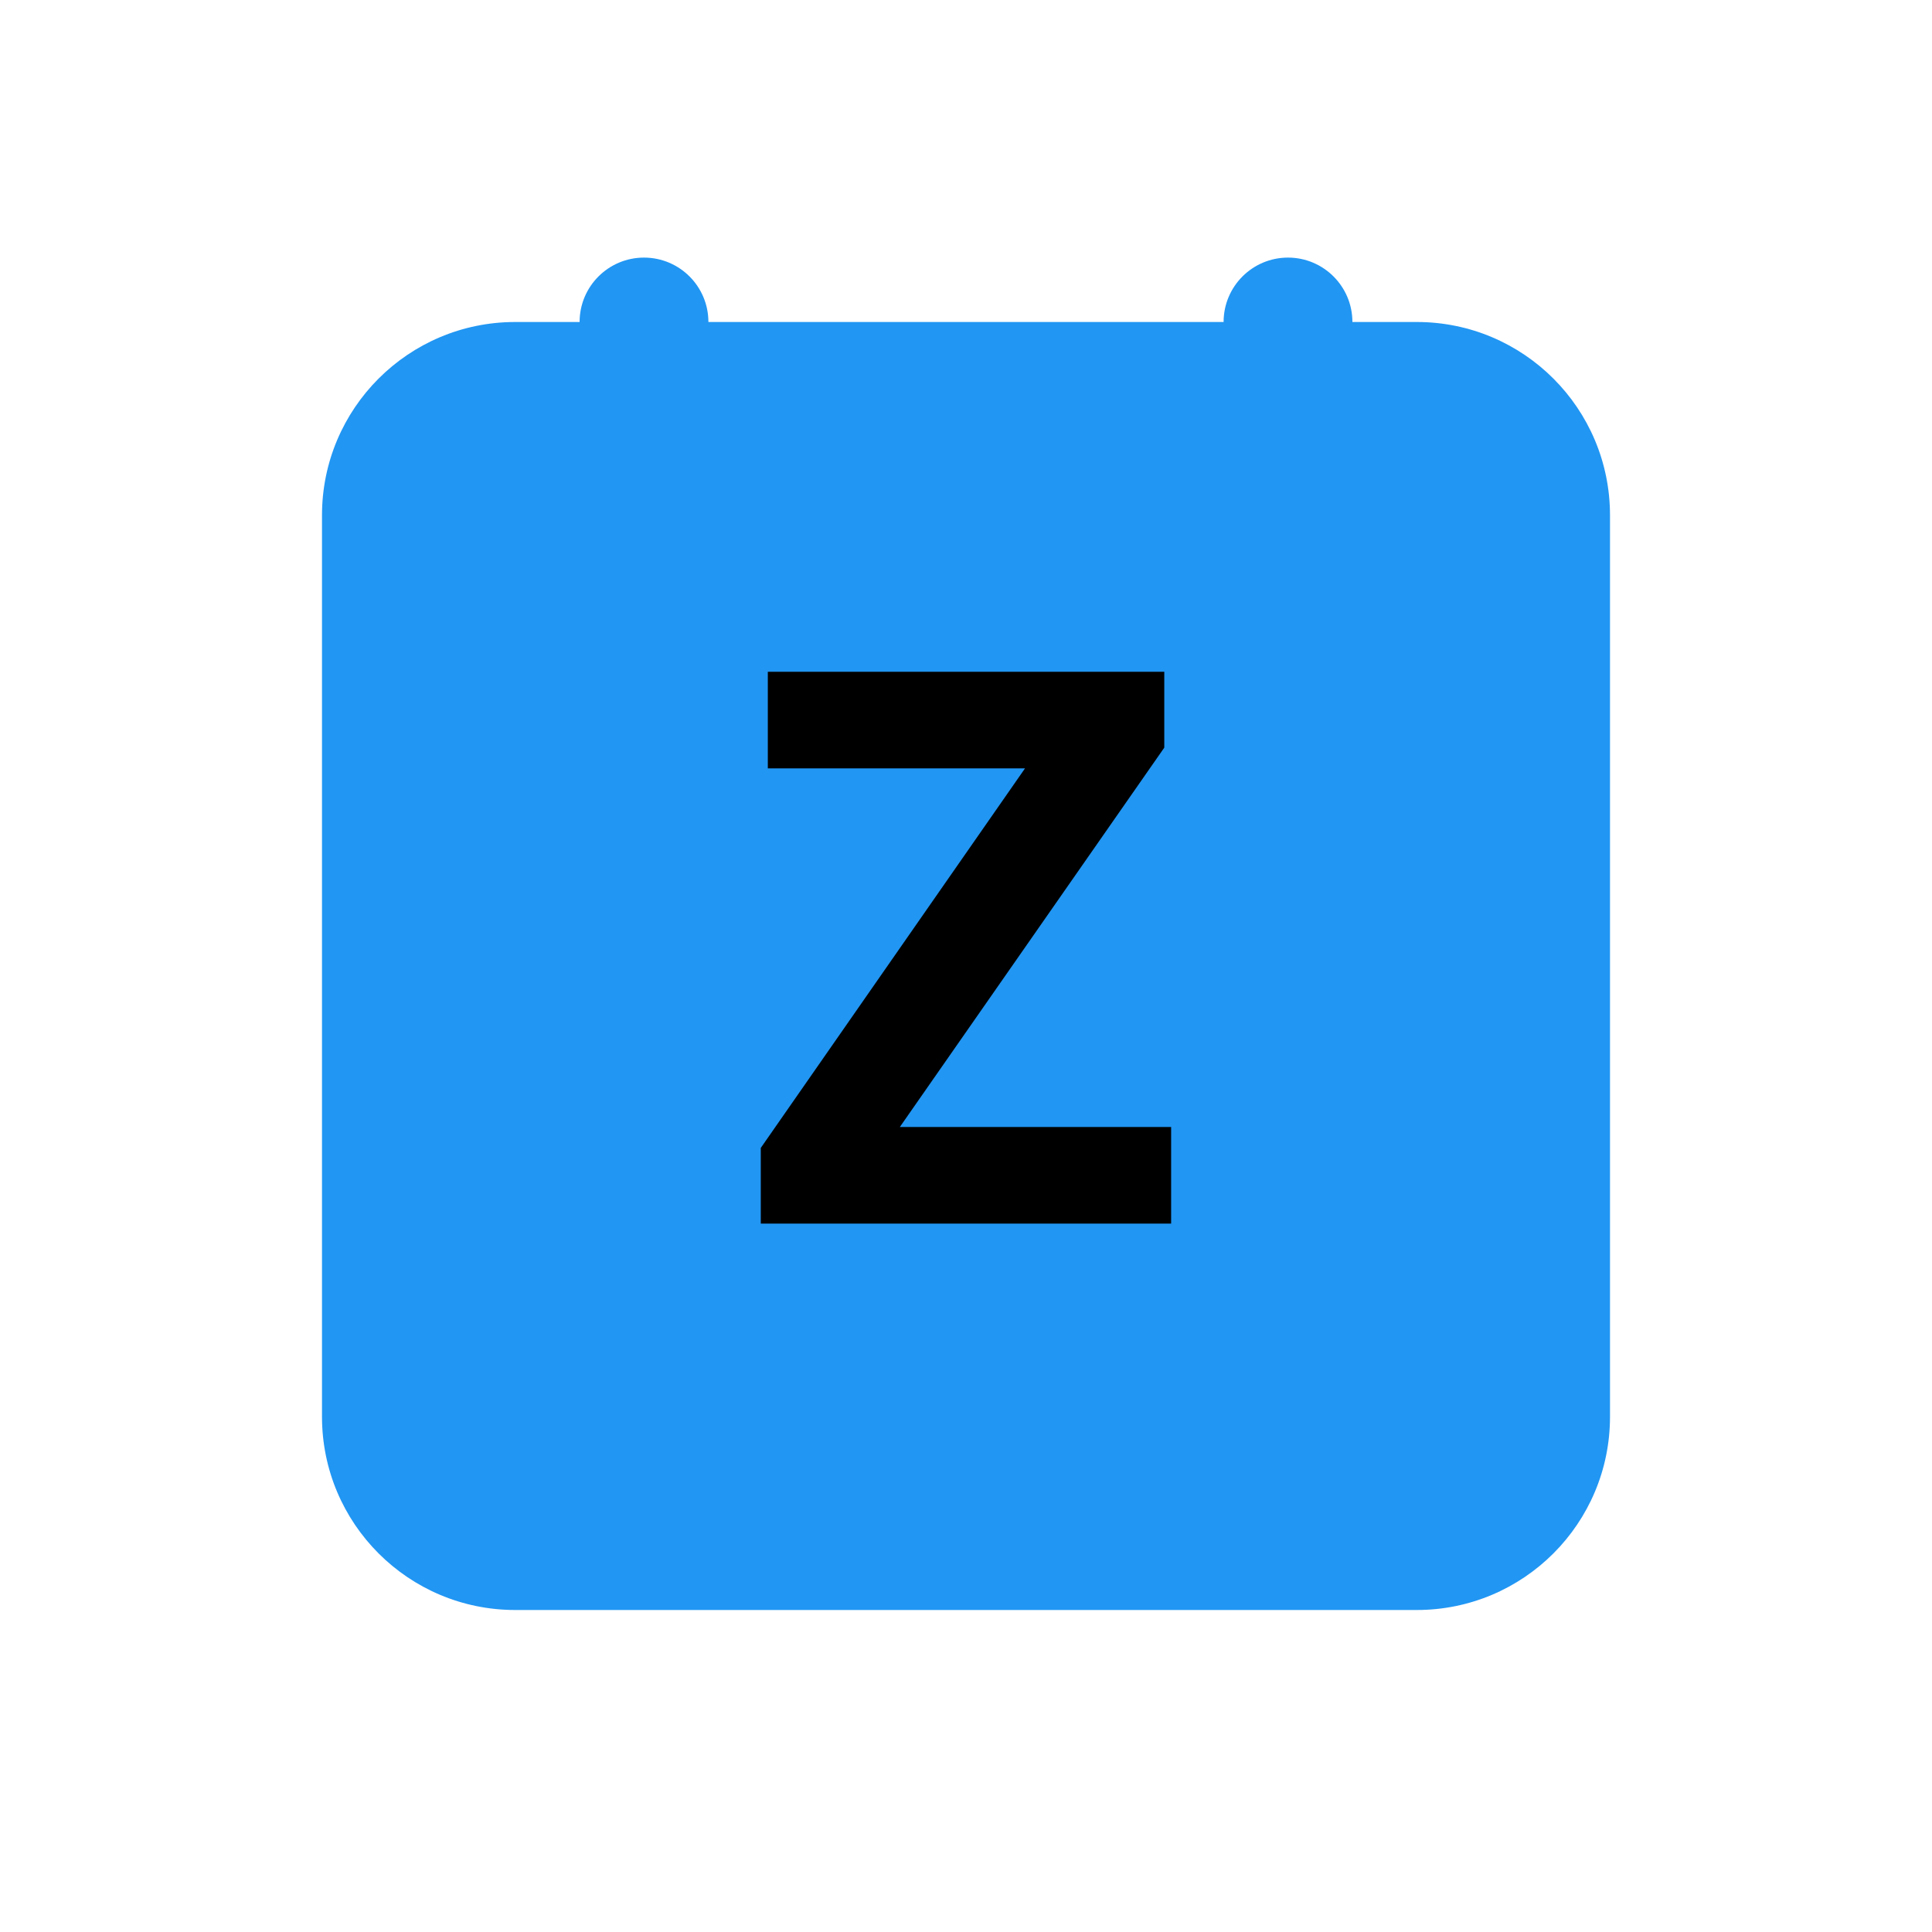
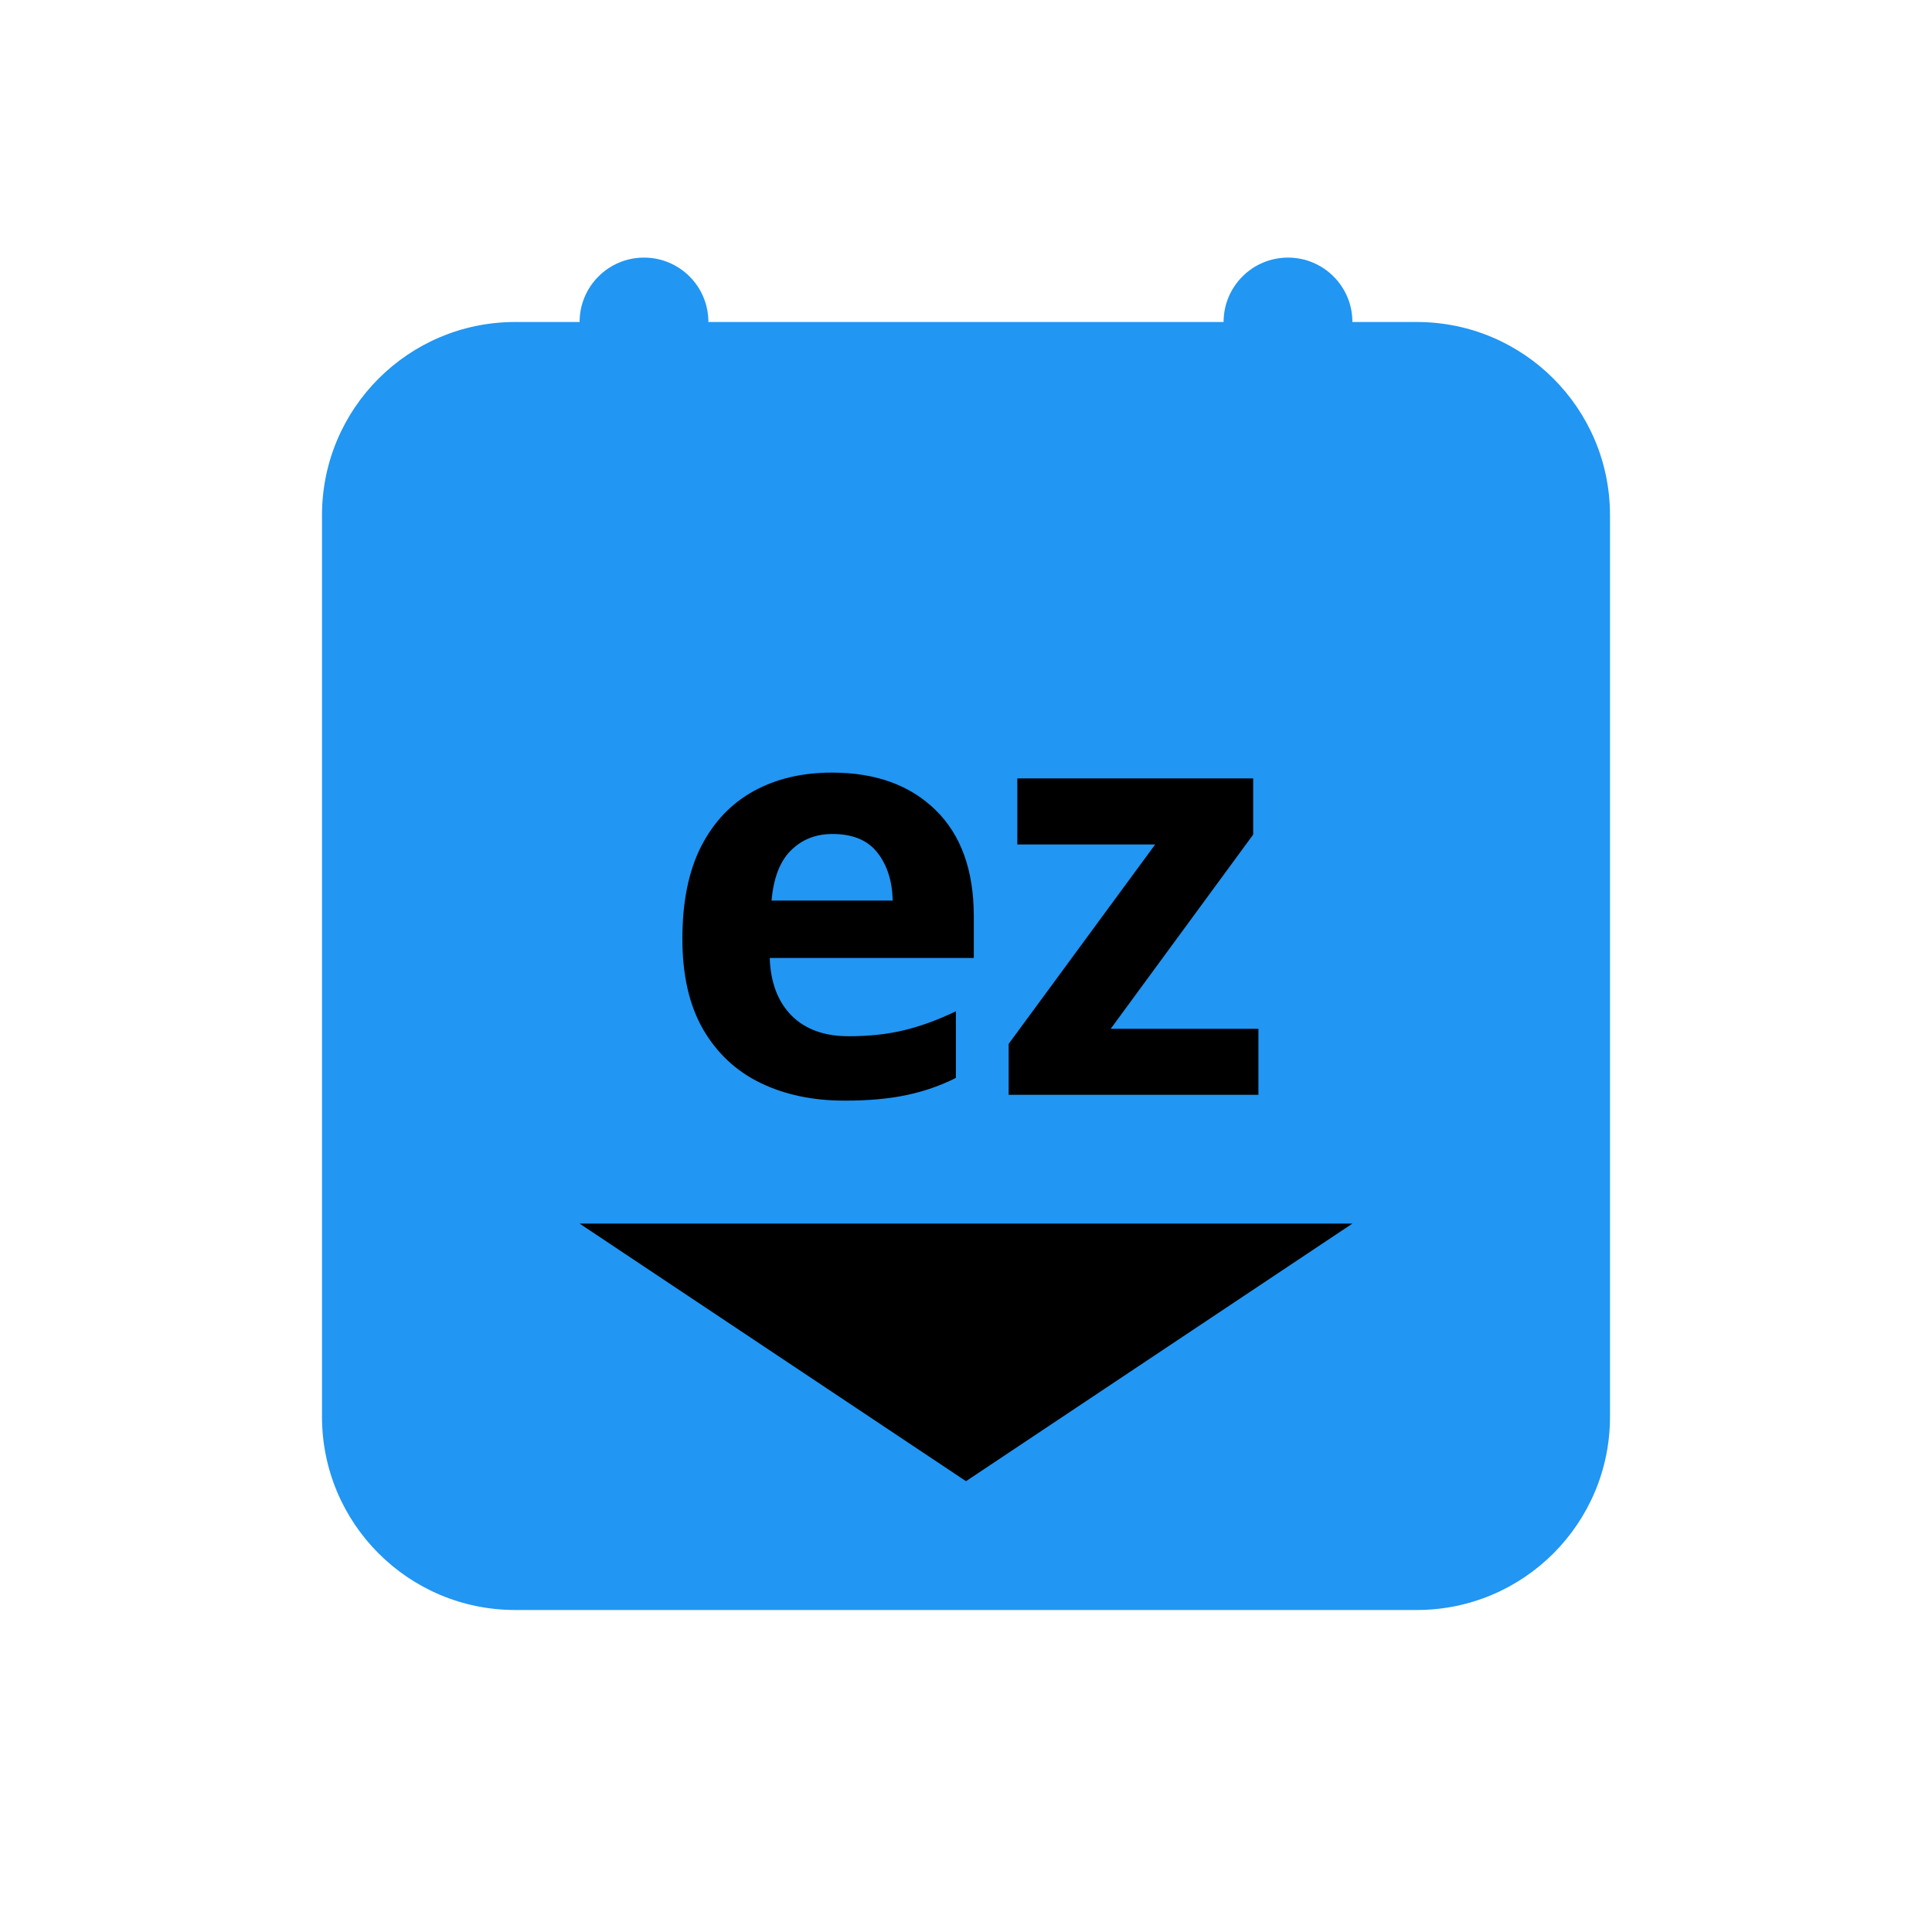
<svg xmlns="http://www.w3.org/2000/svg" width="150" height="150" viewBox="0 0 150 150">
  <rect x="25" y="25" width="100" height="100" rx="15" ry="15" fill="#2196F3" />
  <rect x="45" y="20" width="10" height="10" rx="5" ry="5" fill="#2196F3" />
  <rect x="95" y="20" width="10" height="10" rx="5" ry="5" fill="#2196F3" />
-   <text x="75" y="95" font-family="Arial Black" font-size="60" fill="black" text-anchor="middle" font-weight="bold">Z</text>
+   <text x="75" y="85" font-family="Arial Black" font-size="45" fill="black" text-anchor="middle" font-weight="bold">ez</text>
+   <path d="M 45 95 L 105 95 L 75 115 Z" fill="black" />
</svg>
